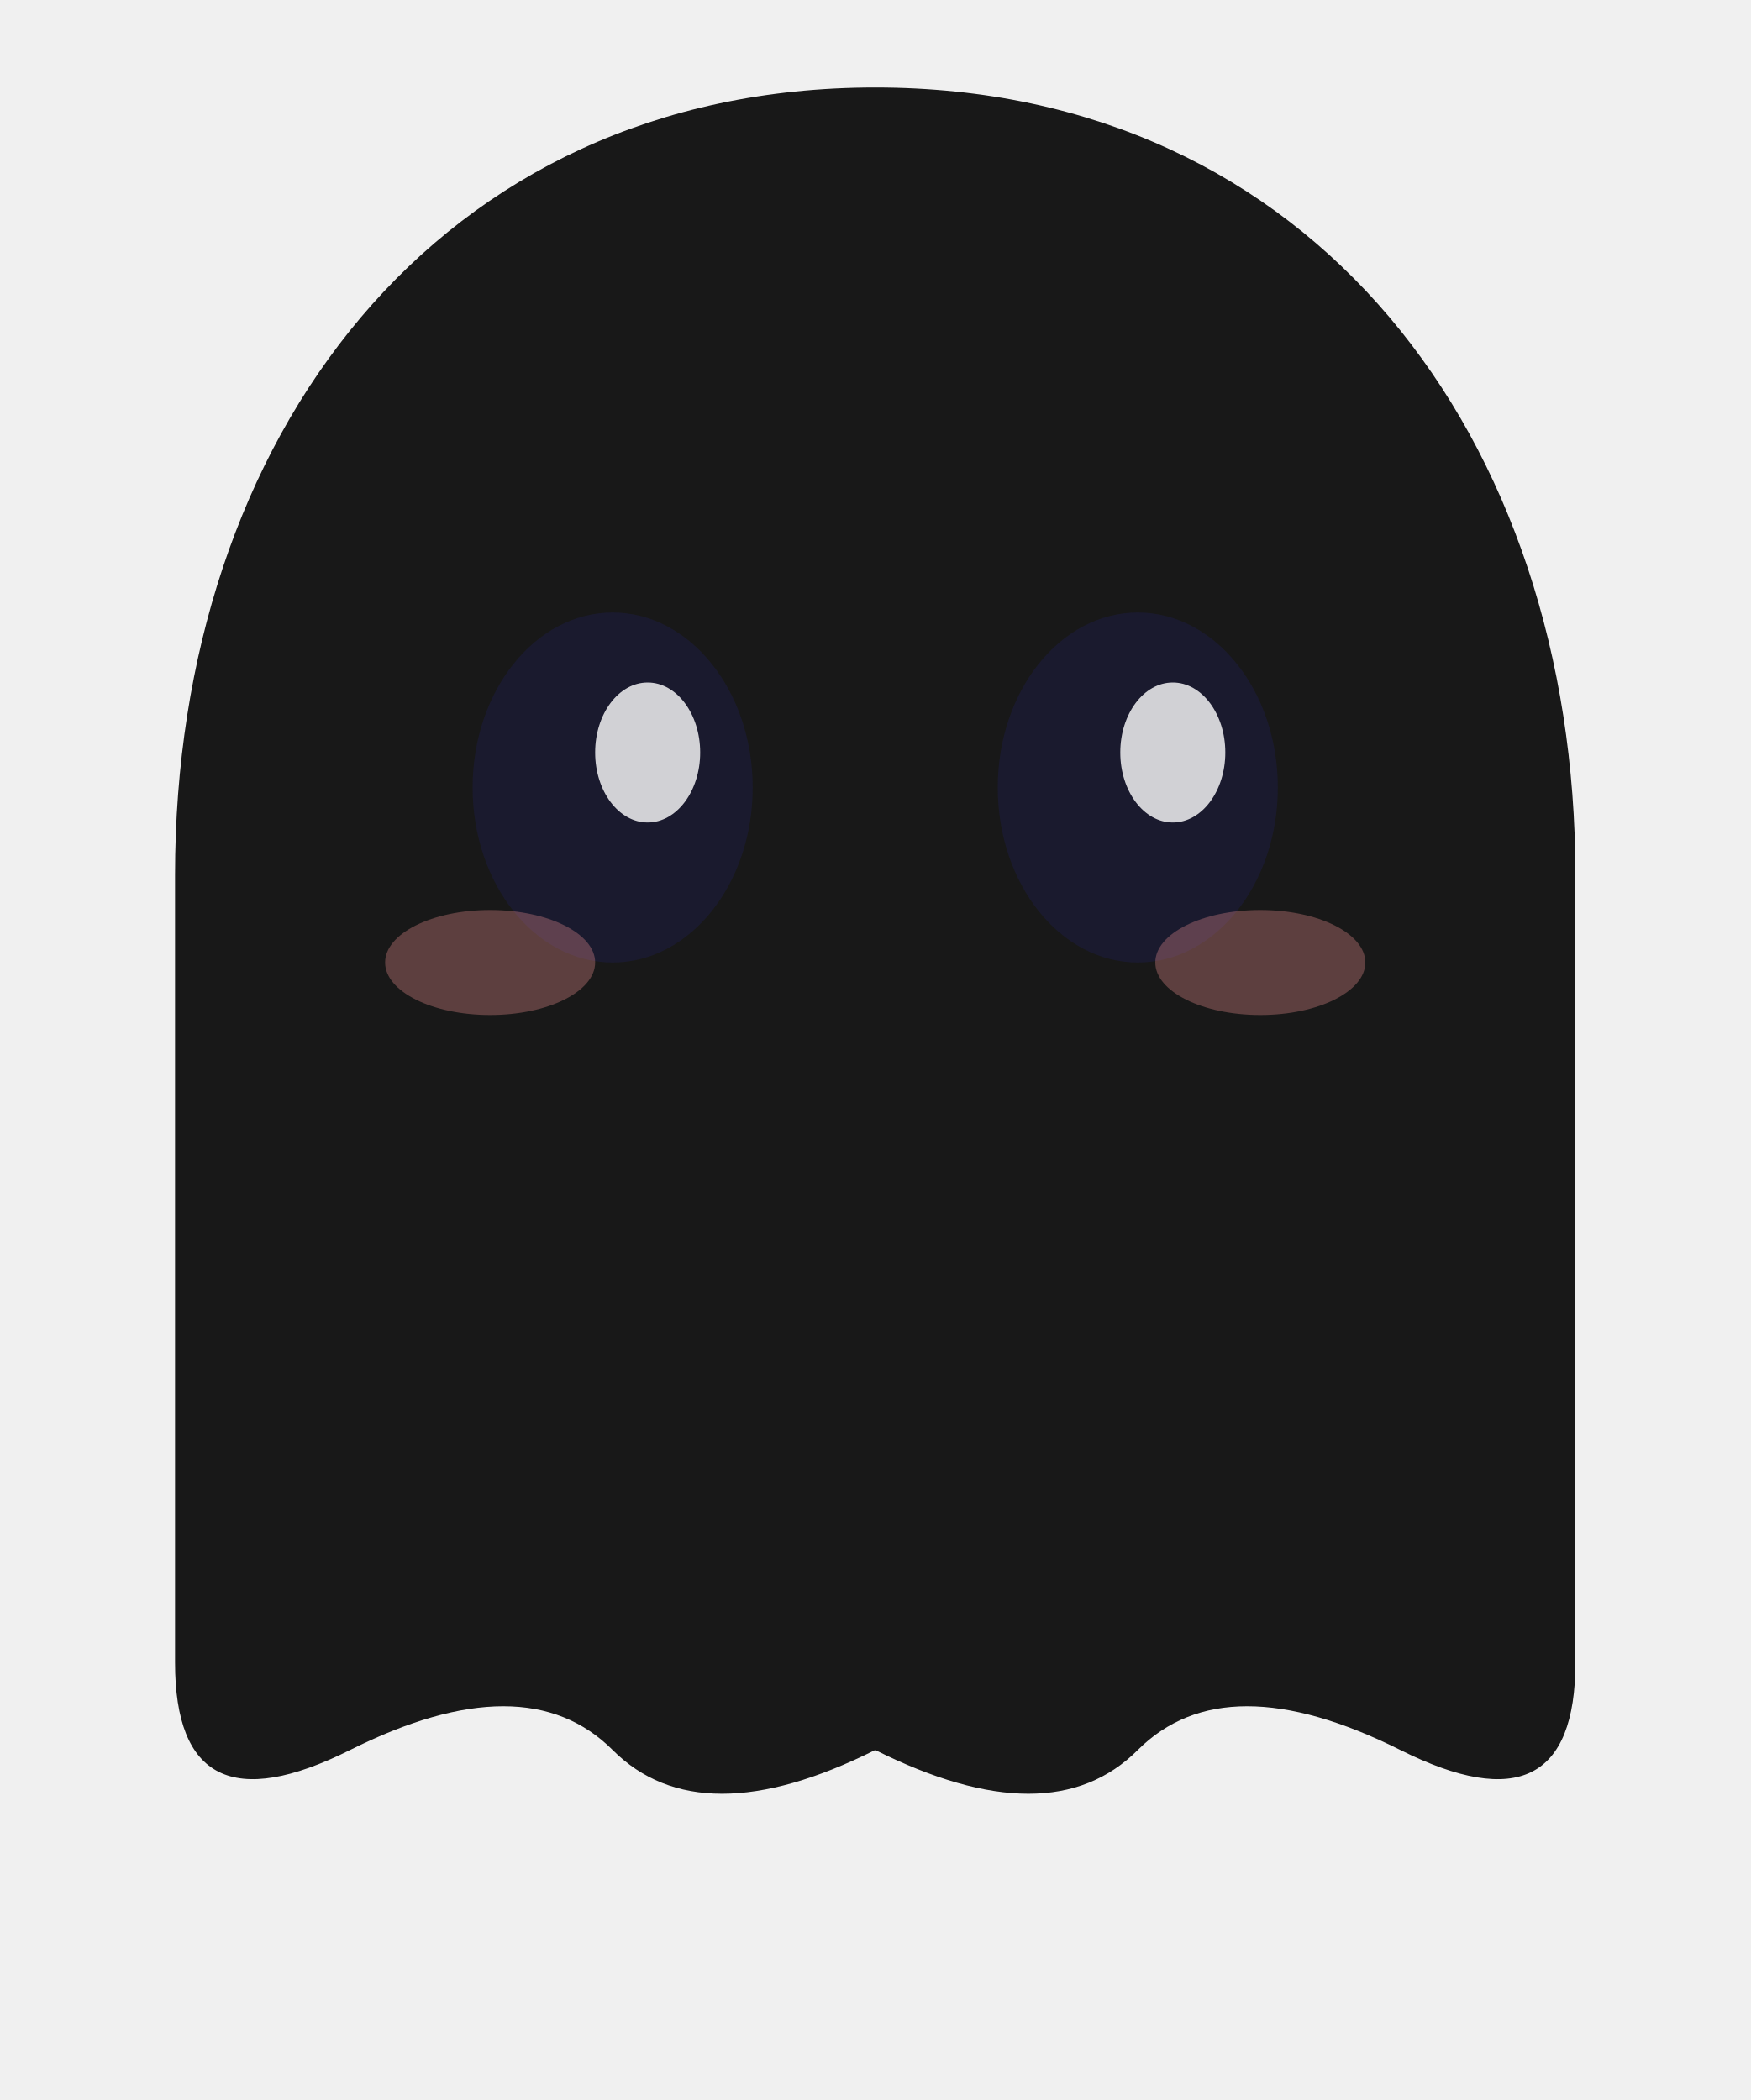
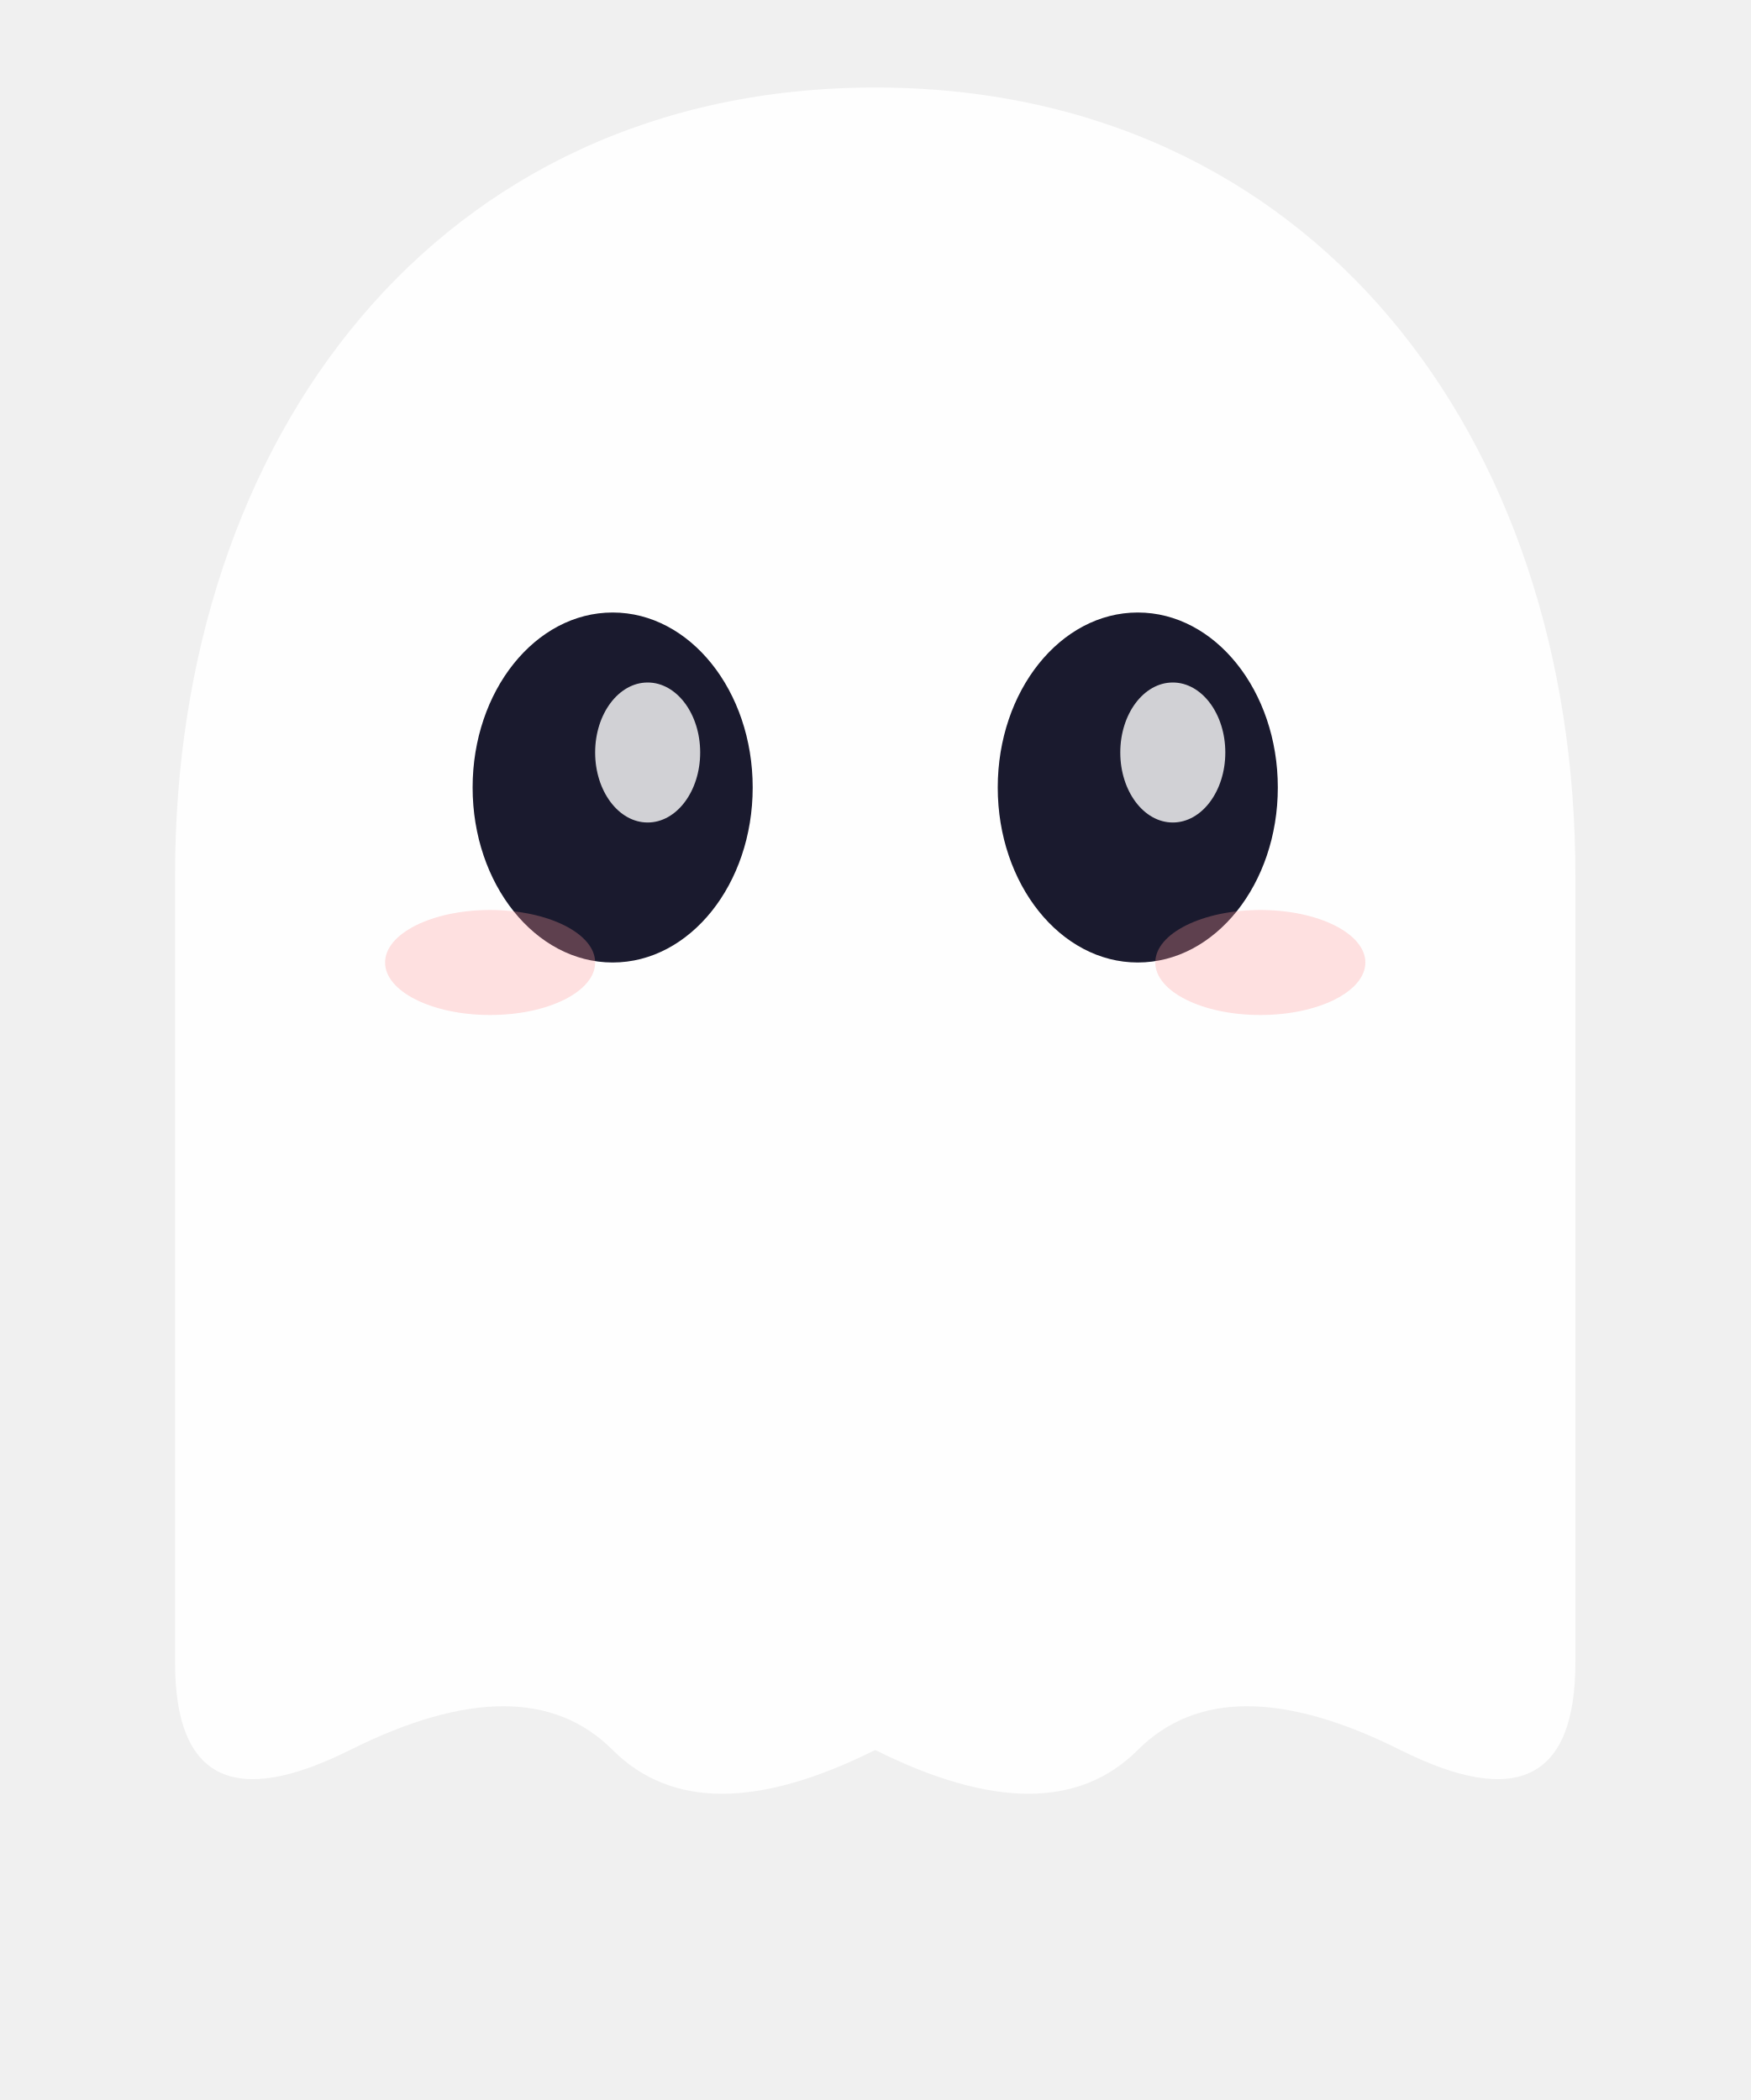
- <svg xmlns="http://www.w3.org/2000/svg" viewBox="0 0 100 120" fill="currentColor">
-   <path d="M50 5 C25 5, 10 25, 10 50 L10 95 Q10 105, 20 100 Q30 95, 35 100 Q40 105, 50 100 Q60 105, 65 100 Q70 95, 80 100 Q90 105, 90 95 L90 50 C90 25, 75 5, 50 5 Z" fill="currentColor" opacity="0.9" />
+ <svg xmlns="http://www.w3.org/2000/svg" viewBox="0 0 100 120">
+   <path d="M50 5 C25 5, 10 25, 10 50 L10 95 Q10 105, 20 100 Q30 95, 35 100 Q40 105, 50 100 Q60 105, 65 100 Q70 95, 80 100 Q90 105, 90 95 L90 50 C90 25, 75 5, 50 5 Z" fill="#ffffff" opacity="0.9" />
  <ellipse cx="35" cy="45" rx="8" ry="10" fill="#1a1a2e" />
  <ellipse cx="37" cy="43" rx="3" ry="4" fill="#ffffff" opacity="0.8" />
  <ellipse cx="65" cy="45" rx="8" ry="10" fill="#1a1a2e" />
  <ellipse cx="67" cy="43" rx="3" ry="4" fill="#ffffff" opacity="0.8" />
  <ellipse cx="28" cy="55" rx="6" ry="3" fill="#ff9999" opacity="0.3" />
  <ellipse cx="72" cy="55" rx="6" ry="3" fill="#ff9999" opacity="0.3" />
</svg>
